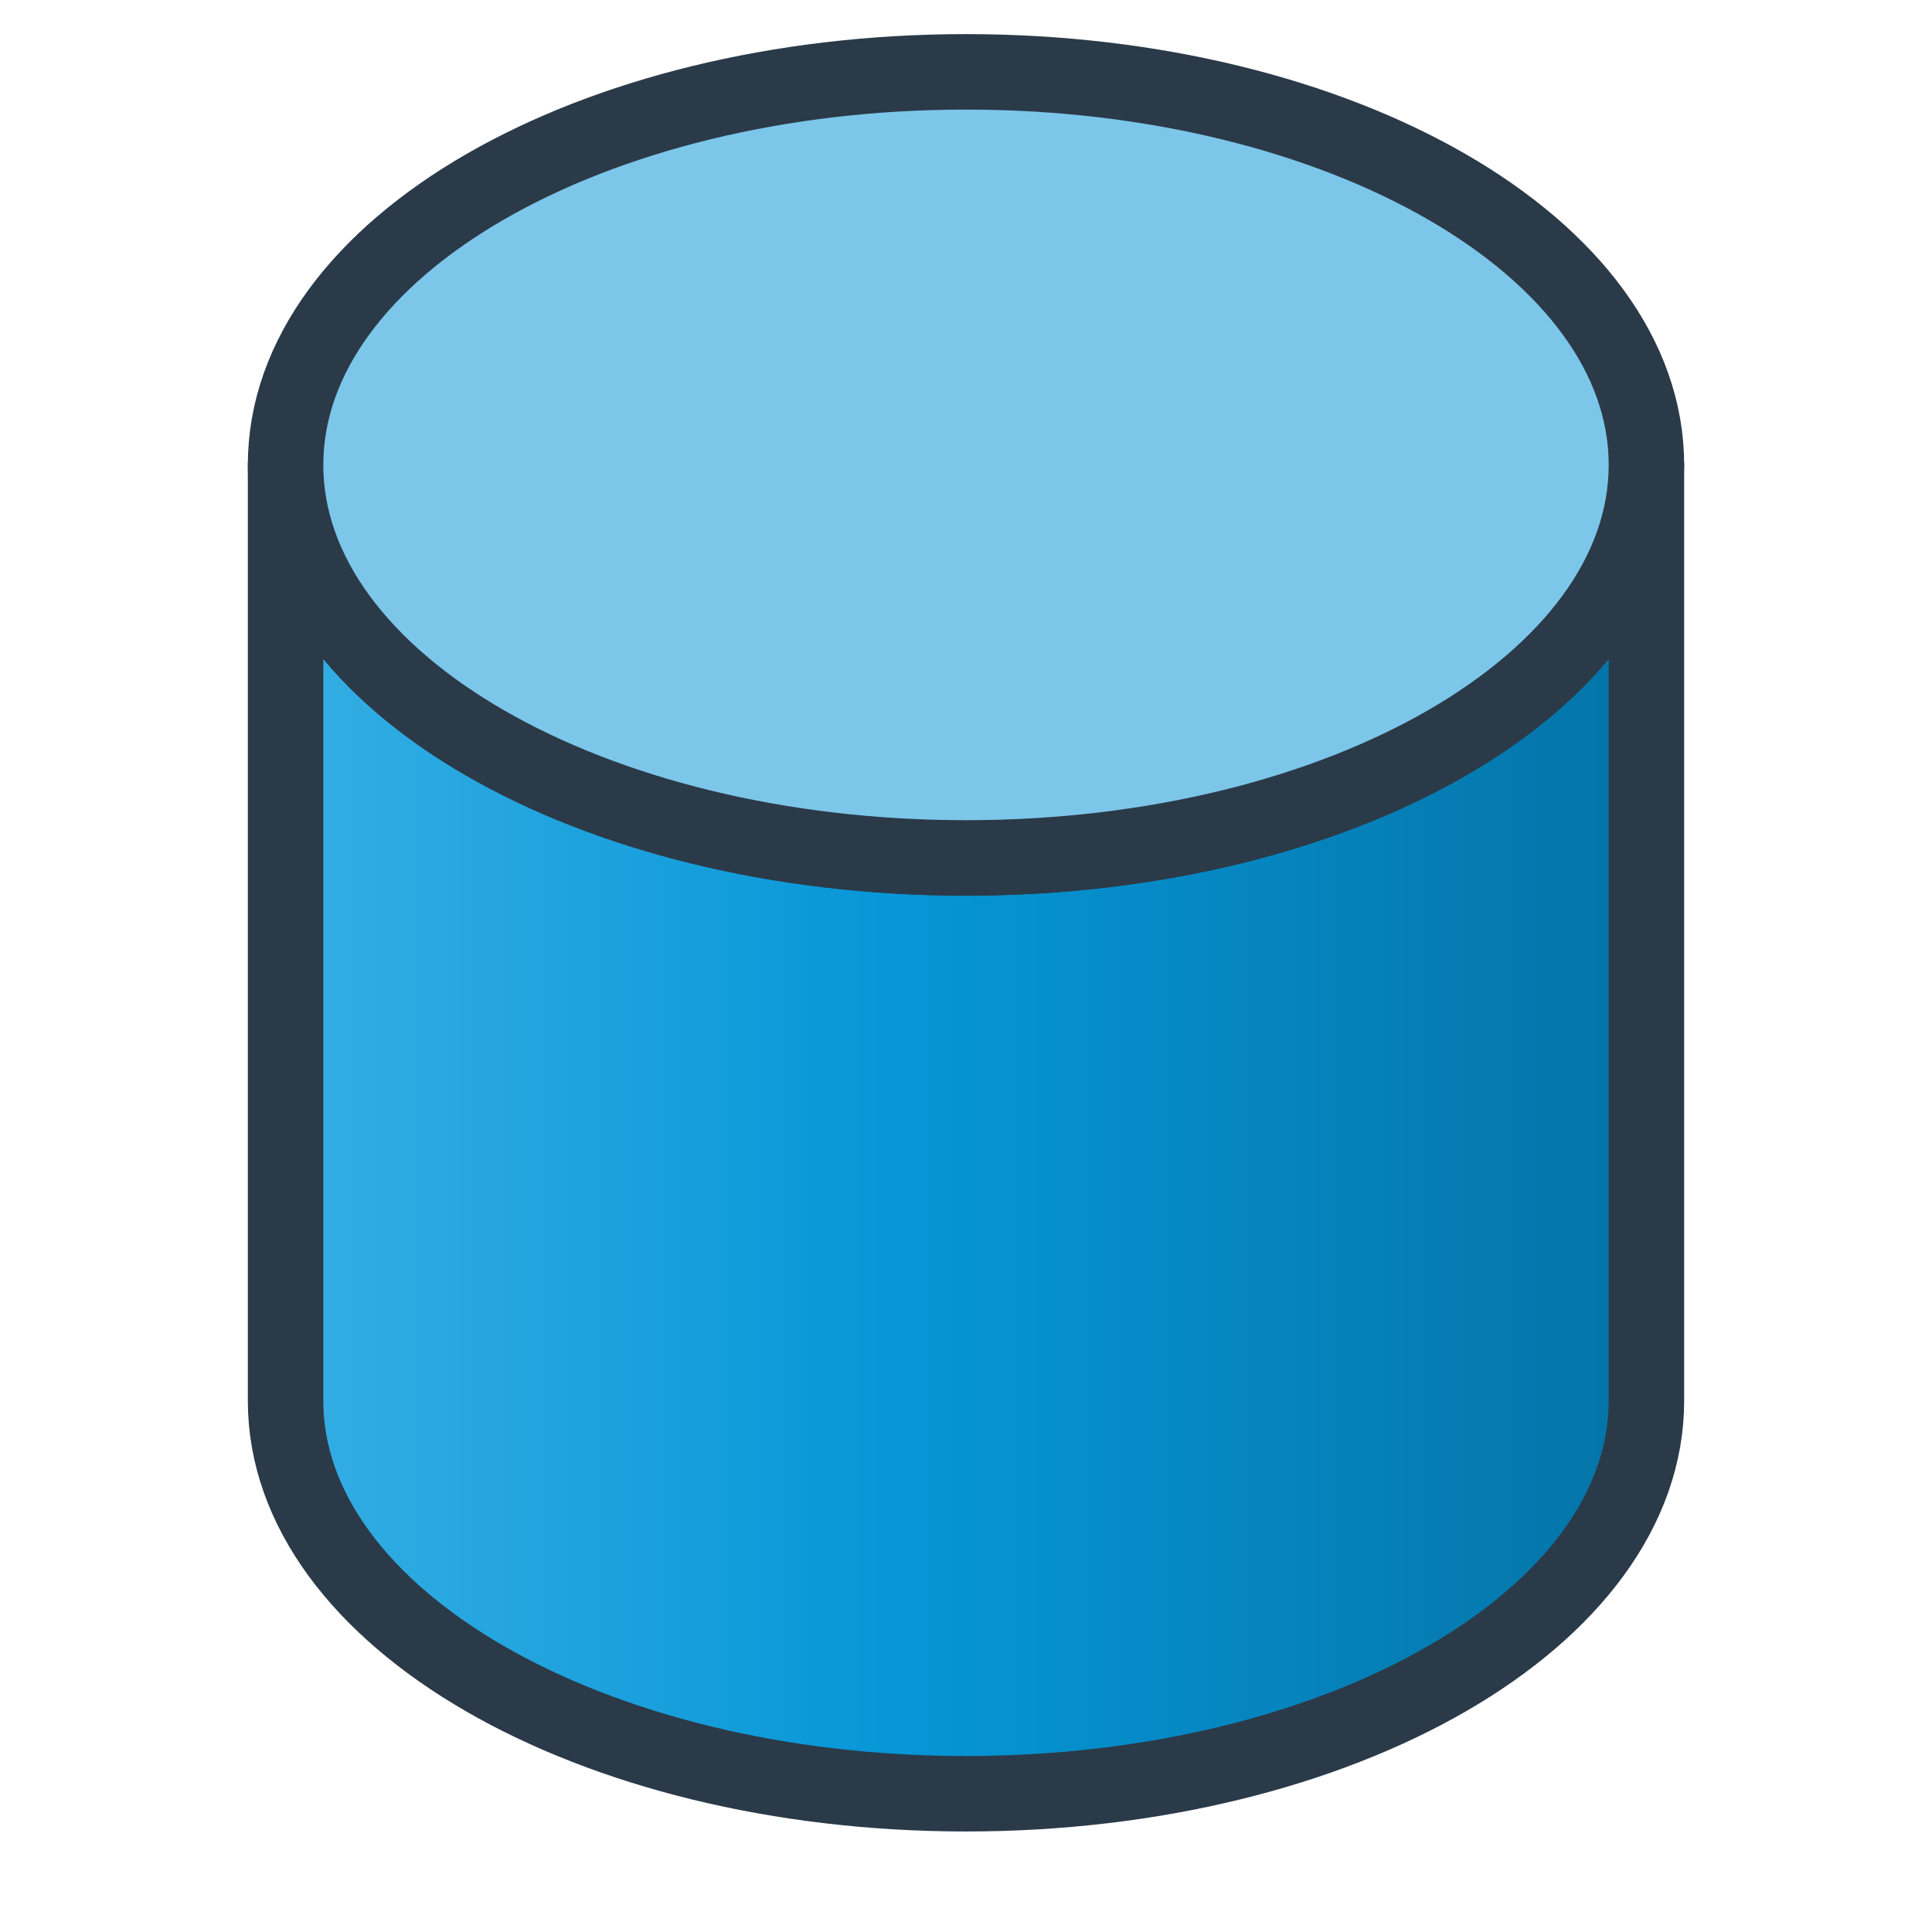
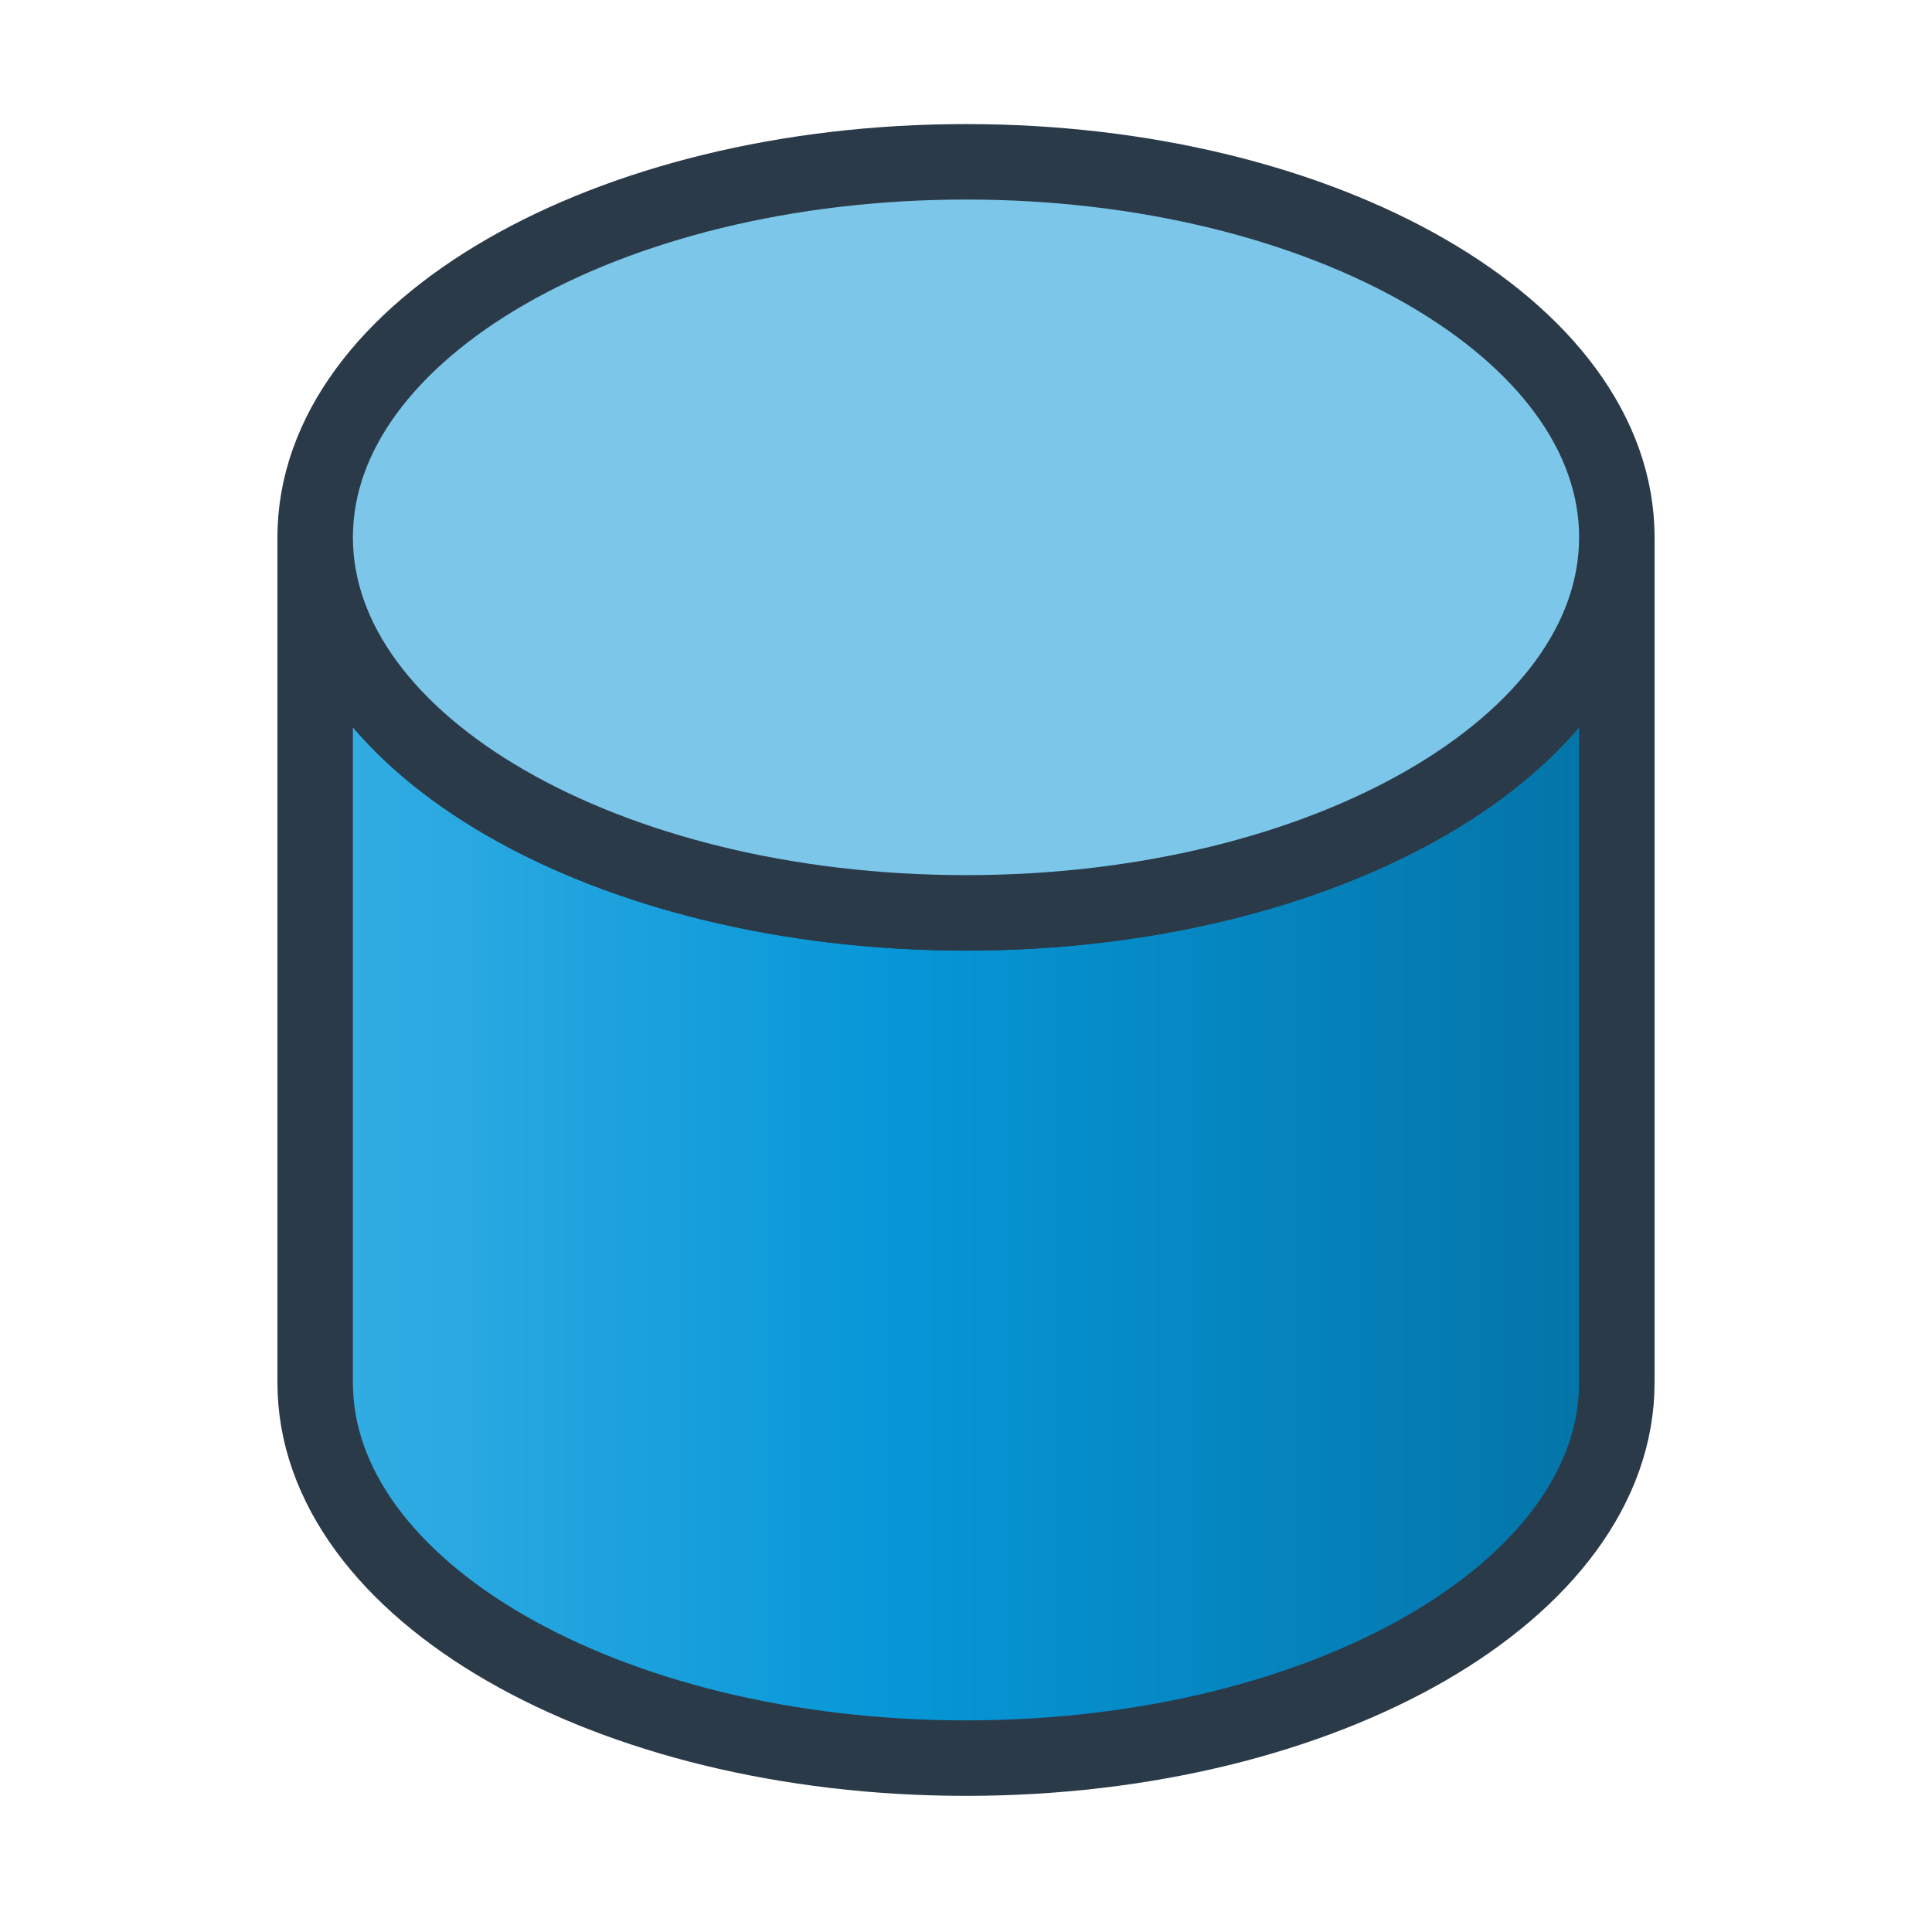
<svg xmlns="http://www.w3.org/2000/svg" viewBox="0 0 32 32" width="32" height="32" color="#2B3A48">
  <defs>
    <linearGradient id="g" x1="0" y1="0" x2="1" y2="0">
      <stop offset="0" stop-color="#35AEE4" />
      <stop offset="0.45" stop-color="#0696D7" />
      <stop offset="1" stop-color="#0473A6" />
    </linearGradient>
  </defs>
-   <path d="M4.73,7.7 L4.73,23.2 A11.27,6.51 0 0 0 27.27,23.2 L27.27,7.7 A11.27,6.51 0 0 1 4.73,7.7 Z" fill="url(#g)" stroke="#2B3A48" stroke-width="1.25" stroke-linecap="round" stroke-linejoin="round" />
-   <ellipse cx="16" cy="7.7" rx="11.27" ry="6.51" fill="#7CC6EA" stroke="#2B3A48" stroke-width="1.25" />
+   <path d="M5.22,8.9 L5.22,22.9 A10.78,6.22 0 0 0 26.78,22.9 L26.78,8.9 A10.78,6.22 0 0 1 5.22,8.9 Z" fill="url(#g)" stroke="#2B3A48" stroke-width="1.25" stroke-linecap="round" stroke-linejoin="round" />
+   <ellipse cx="16" cy="8.9" rx="10.78" ry="6.22" fill="#7CC6EA" stroke="#2B3A48" stroke-width="1.25" />
</svg>
